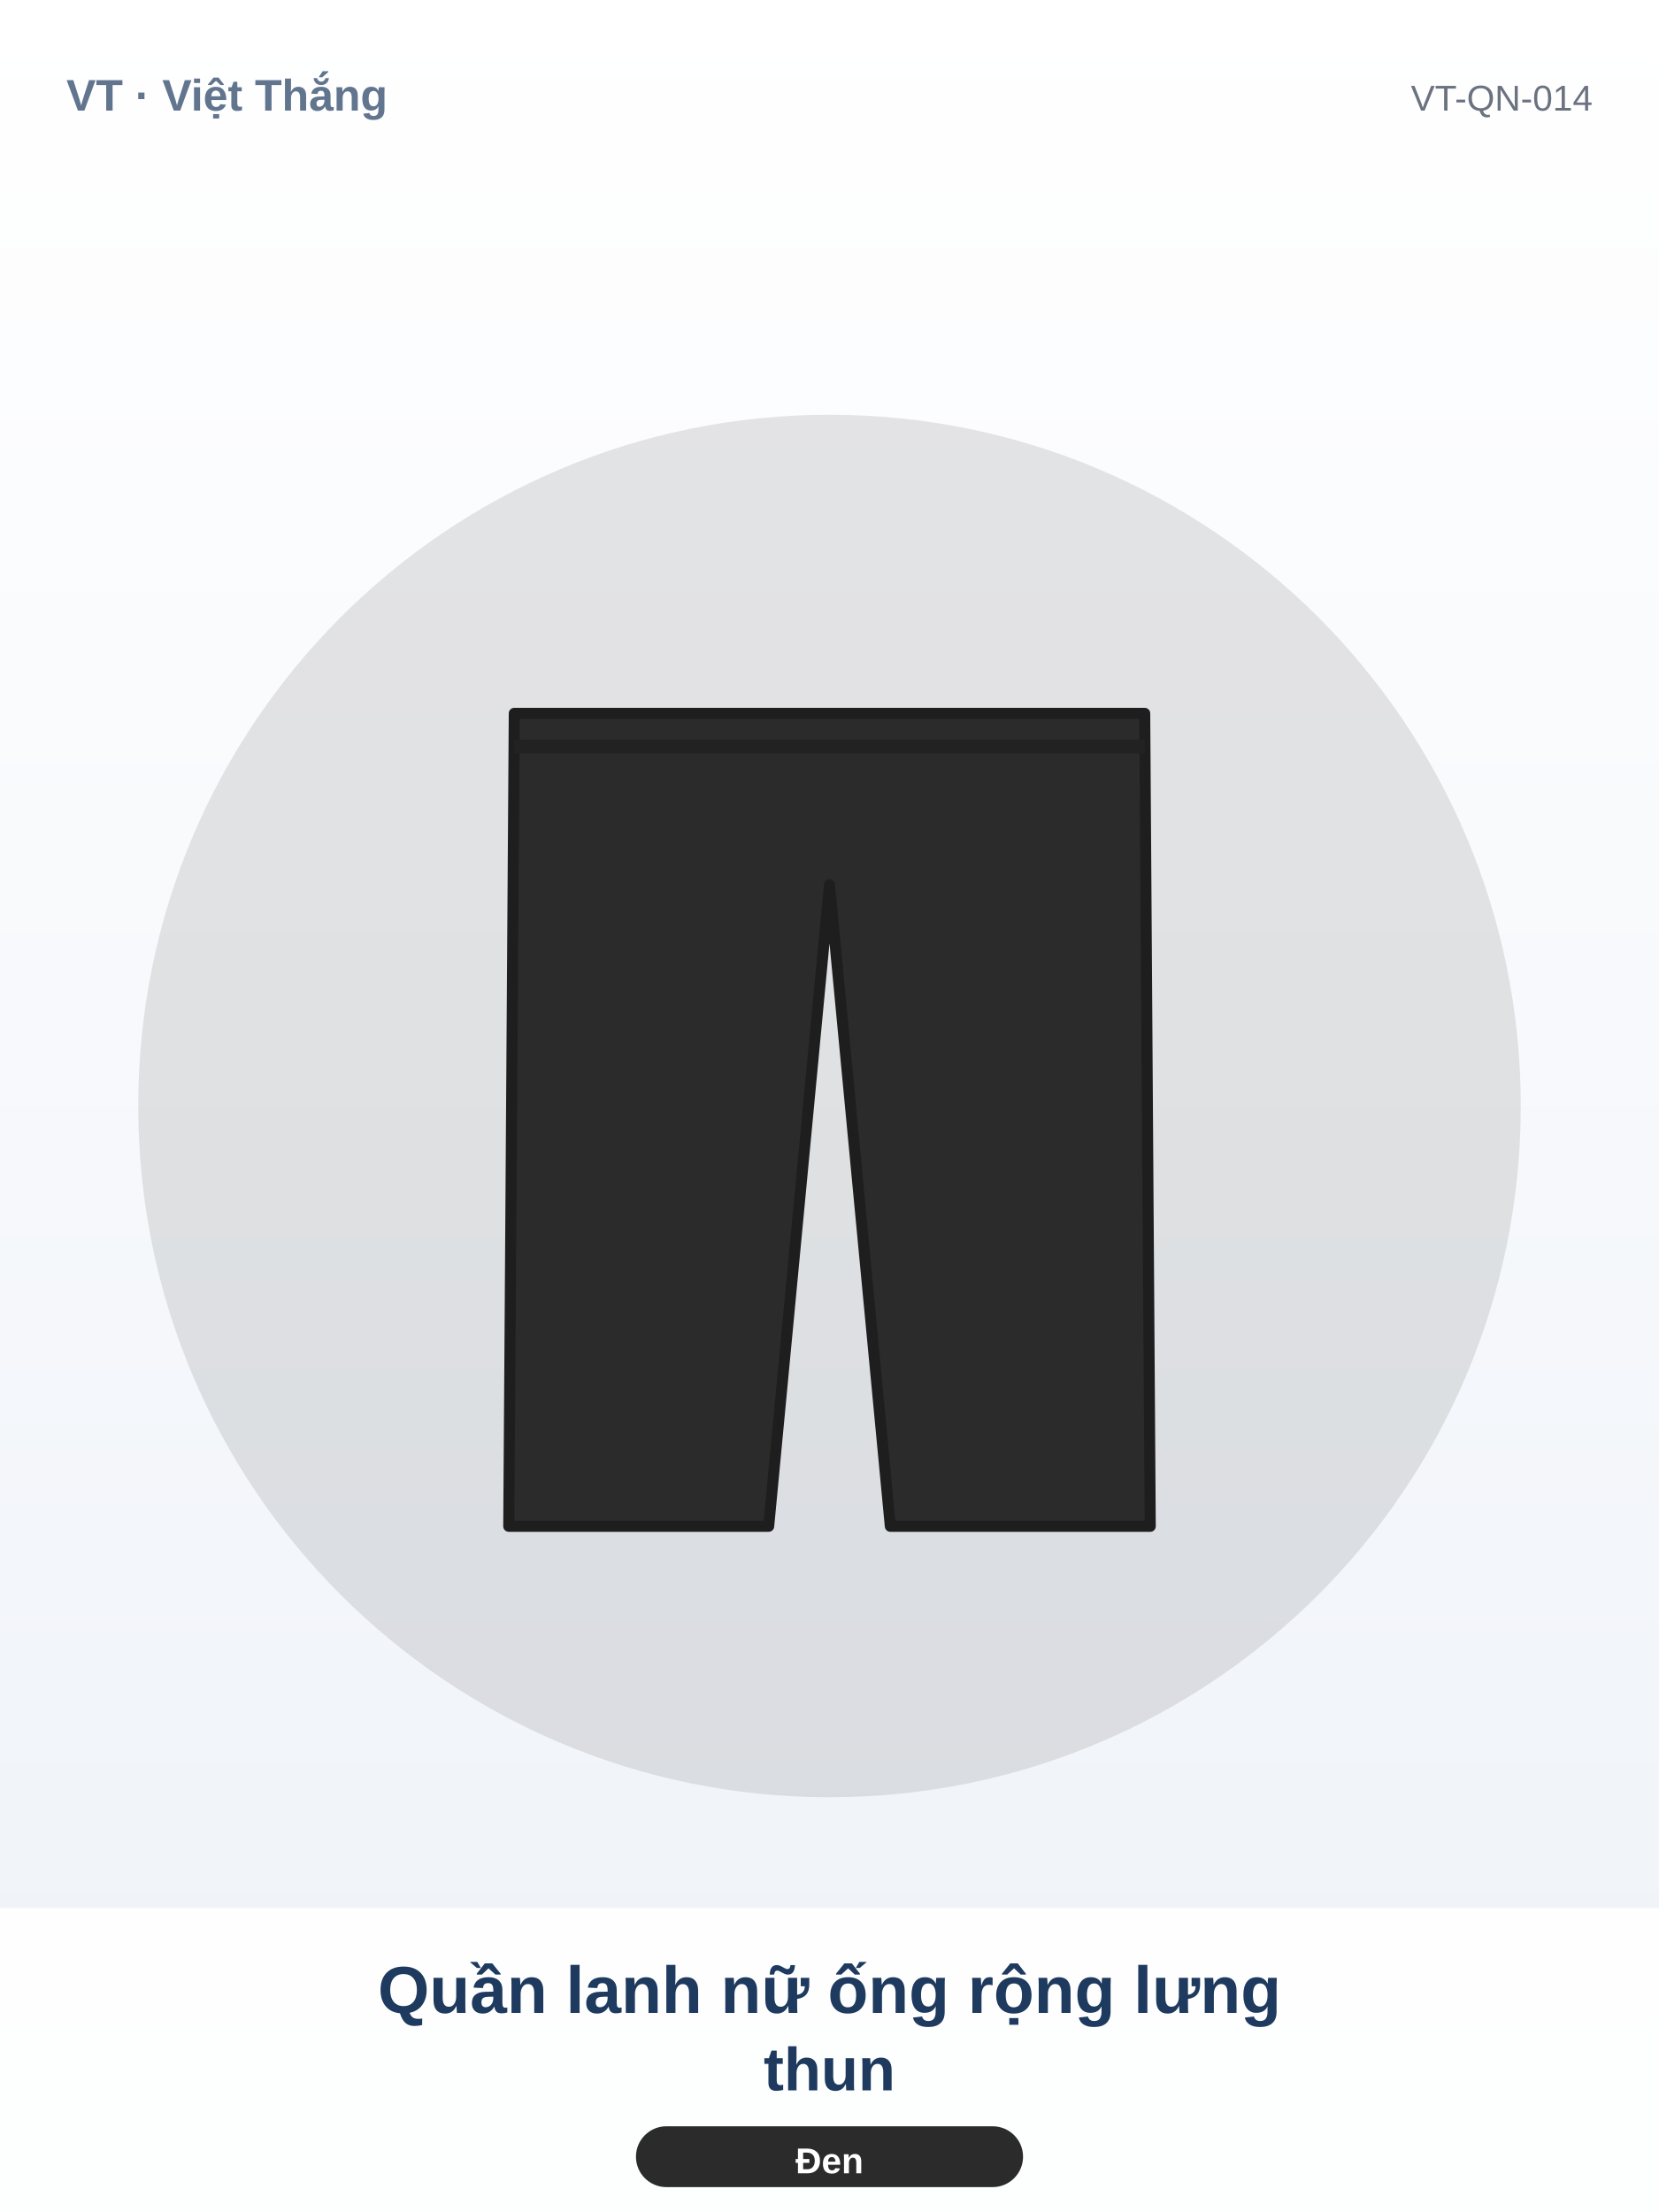
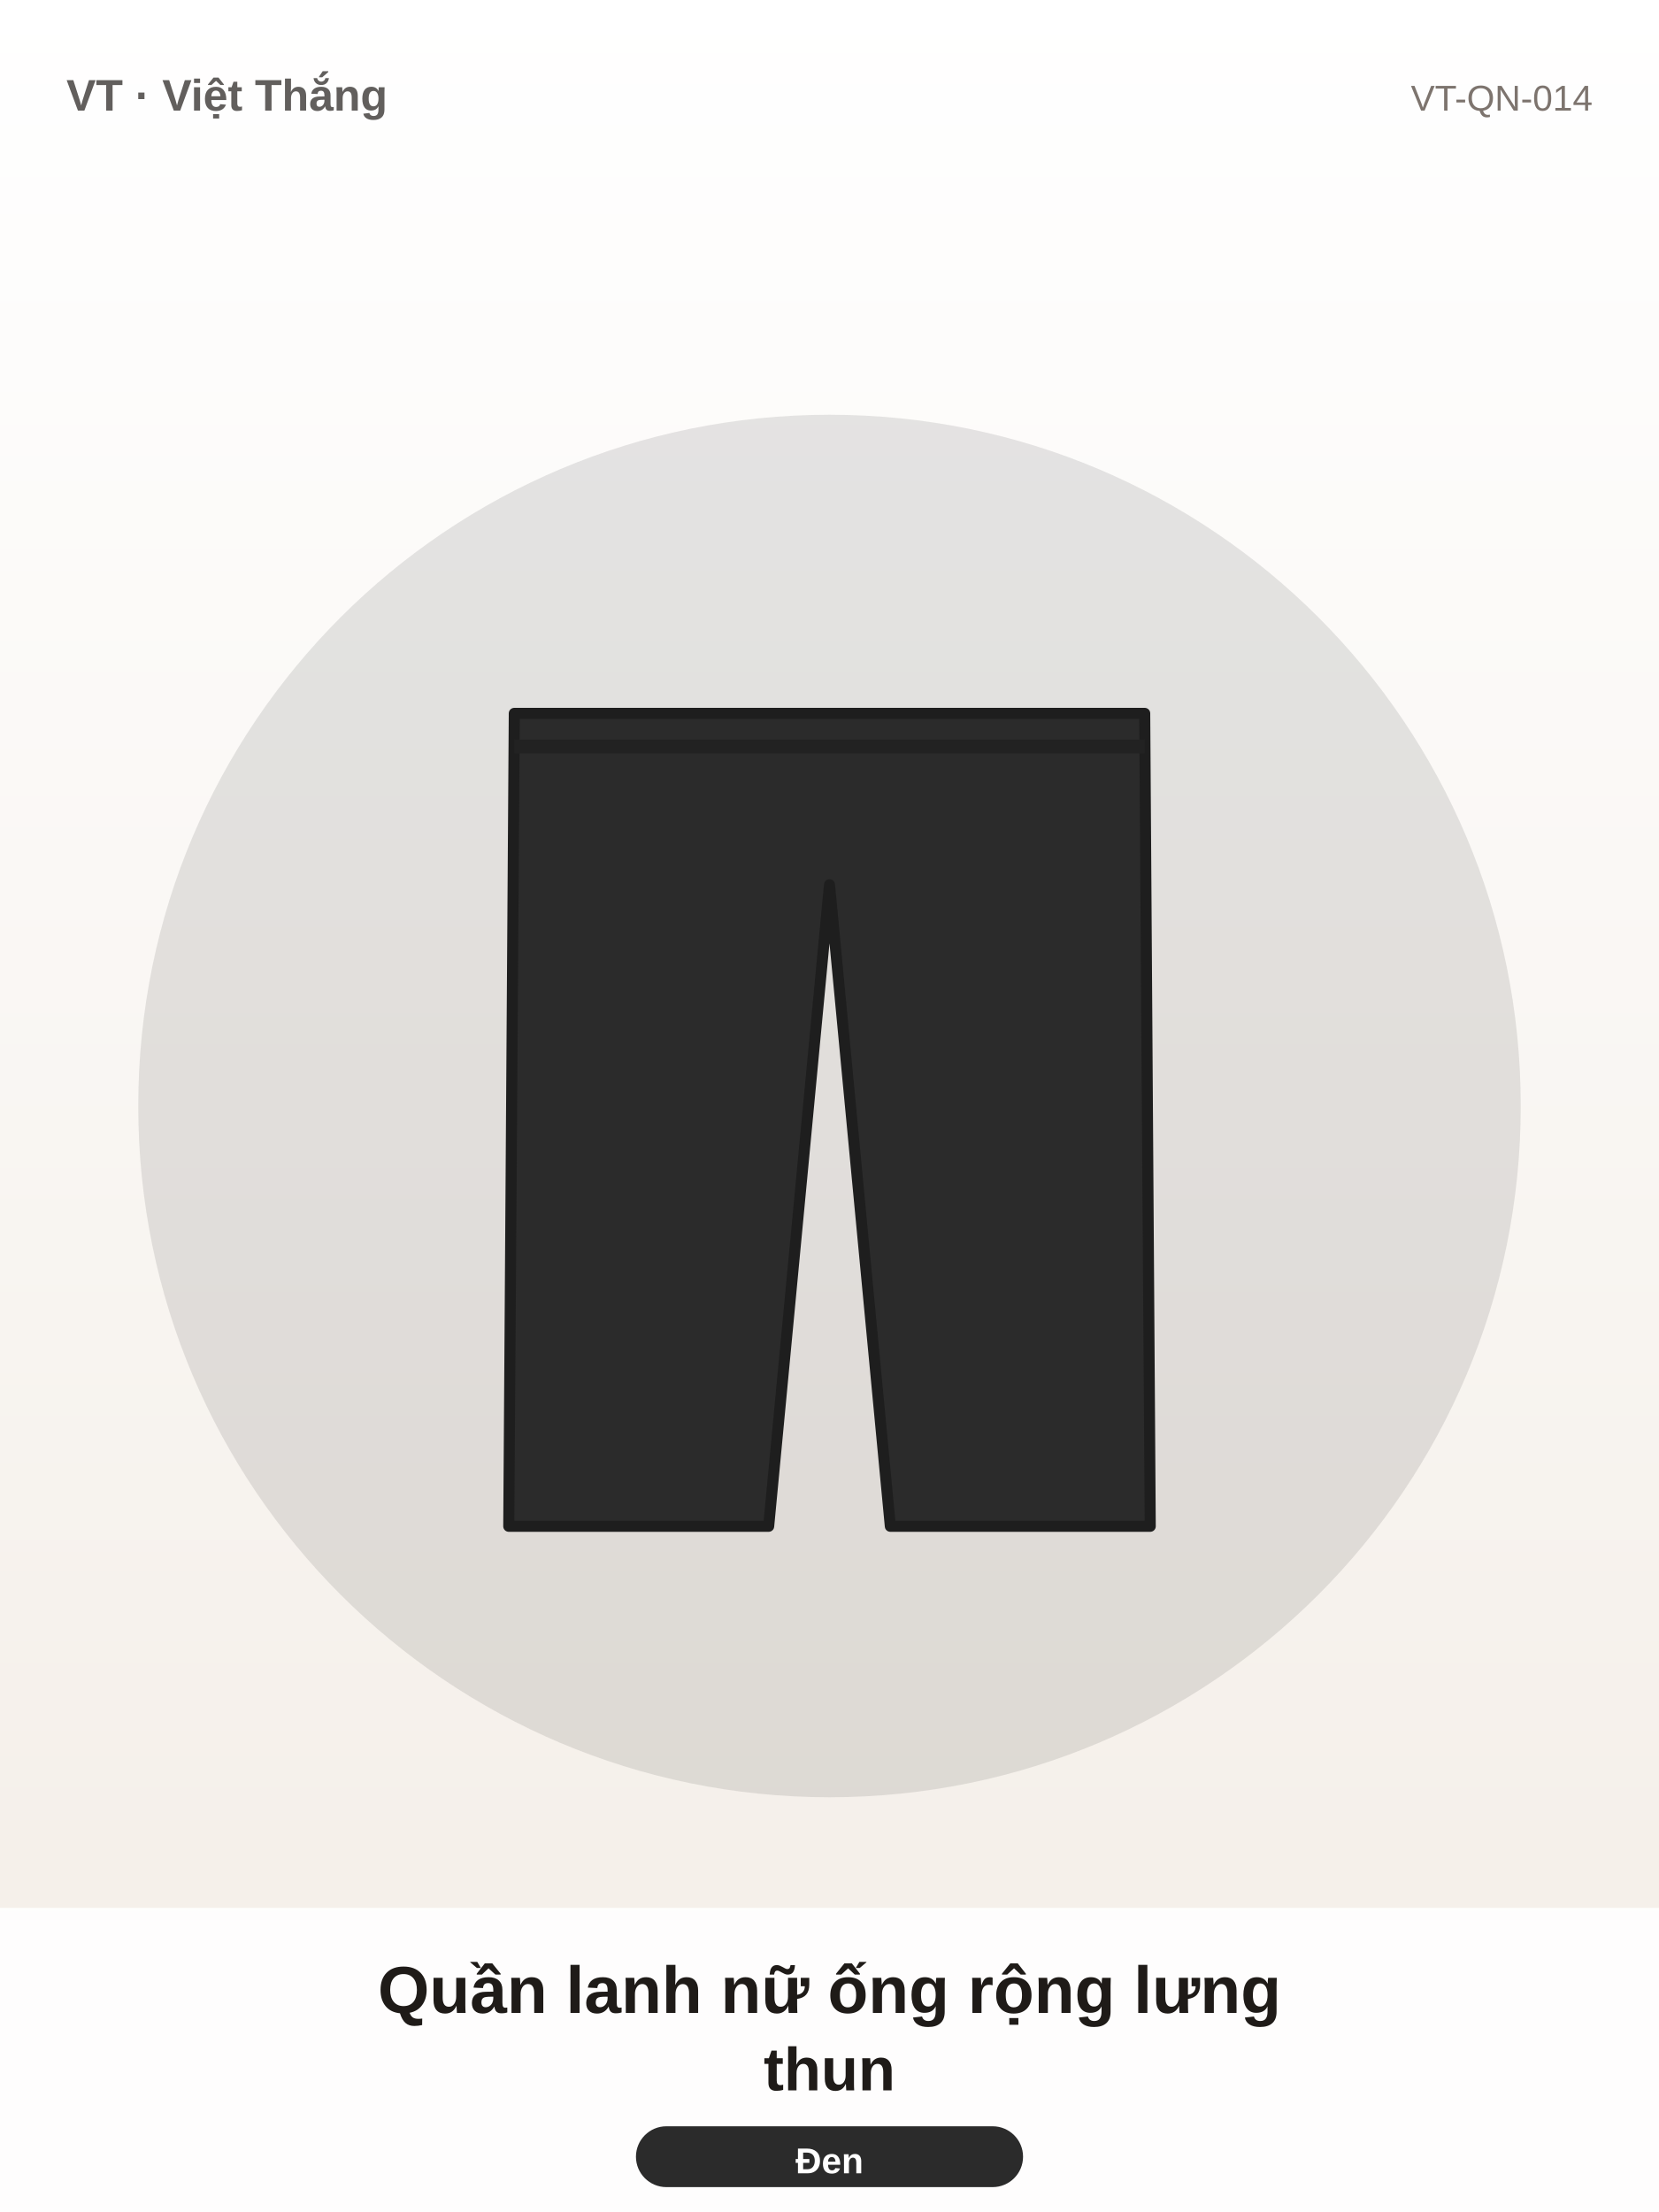
<svg xmlns="http://www.w3.org/2000/svg" width="600" height="800" viewBox="0 0 600 800">
  <defs>
    <linearGradient id="bg" x1="0" y1="0" x2="0" y2="1">
      <stop offset="0" stop-color="#FFFFFF" />
-       <stop offset="1" stop-color="#EEF2F8" />
+       <stop offset="1" stop-color="#F3EDE6" />
    </linearGradient>
  </defs>
  <rect width="600" height="800" fill="url(#bg)" />
  <circle cx="300" cy="400" r="250" fill="#2B2B2B" opacity="0.12" />
  <g transform="translate(300,365) scale(1) translate(-300,-365)">
    <g transform="translate(0,-200)">
      <path d="M186,458 L414,458 L416,752 L322,752 L300,520 L278,752 L184,752 Z" fill="#2B2B2B" stroke="#1e1e1e" stroke-width="4" stroke-linejoin="round" />
      <path d="M186,470 L414,470" stroke="#222222" stroke-width="5" />
    </g>
  </g>
  <rect x="0" y="690" width="600" height="110" fill="#FFFFFF" opacity="0.9" />
-   <text x="300" y="728" text-anchor="middle" font-family="Segoe UI, Arial, sans-serif" font-size="24" font-weight="700" fill="#1F3A5F">Quần lanh nữ ống rộng lưng</text>
-   <text x="300" y="756" text-anchor="middle" font-family="Segoe UI, Arial, sans-serif" font-size="22" font-weight="600" fill="#1F3A5F">thun</text>
+   <text x="300" y="728" text-anchor="middle" font-family="Segoe UI, Arial, sans-serif" font-size="24" font-weight="700" fill="#1F1B18">Quần lanh nữ ống rộng lưng</text>
+   <text x="300" y="756" text-anchor="middle" font-family="Segoe UI, Arial, sans-serif" font-size="22" font-weight="600" fill="#1F1B18">thun</text>
  <g transform="translate(300,782)">
-     <rect x="-70" y="-13" width="140" height="22" rx="11" fill="#2B2B2B" stroke="#B9C2CF" stroke-width="0" />
+     <rect x="-70" y="-13" width="140" height="22" rx="11" fill="#2B2B2B" stroke="#D9CFC5" stroke-width="0" />
    <text y="4" text-anchor="middle" font-family="Segoe UI, Arial, sans-serif" font-size="13" font-weight="600" fill="#FFFFFF">Đen</text>
  </g>
-   <text x="24" y="40" font-family="Segoe UI, Arial, sans-serif" font-size="16" font-weight="800" fill="#1F3A5F" opacity="0.7">VT · Việt Thắng</text>
-   <text x="576" y="40" text-anchor="end" font-family="Segoe UI, Arial, sans-serif" font-size="13" fill="#6b7280">VT-QN-014</text>
+   <text x="24" y="40" font-family="Segoe UI, Arial, sans-serif" font-size="16" font-weight="800" fill="#1F1B18" opacity="0.7">VT · Việt Thắng</text>
+   <text x="576" y="40" text-anchor="end" font-family="Segoe UI, Arial, sans-serif" font-size="13" fill="#7D746E">VT-QN-014</text>
</svg>
